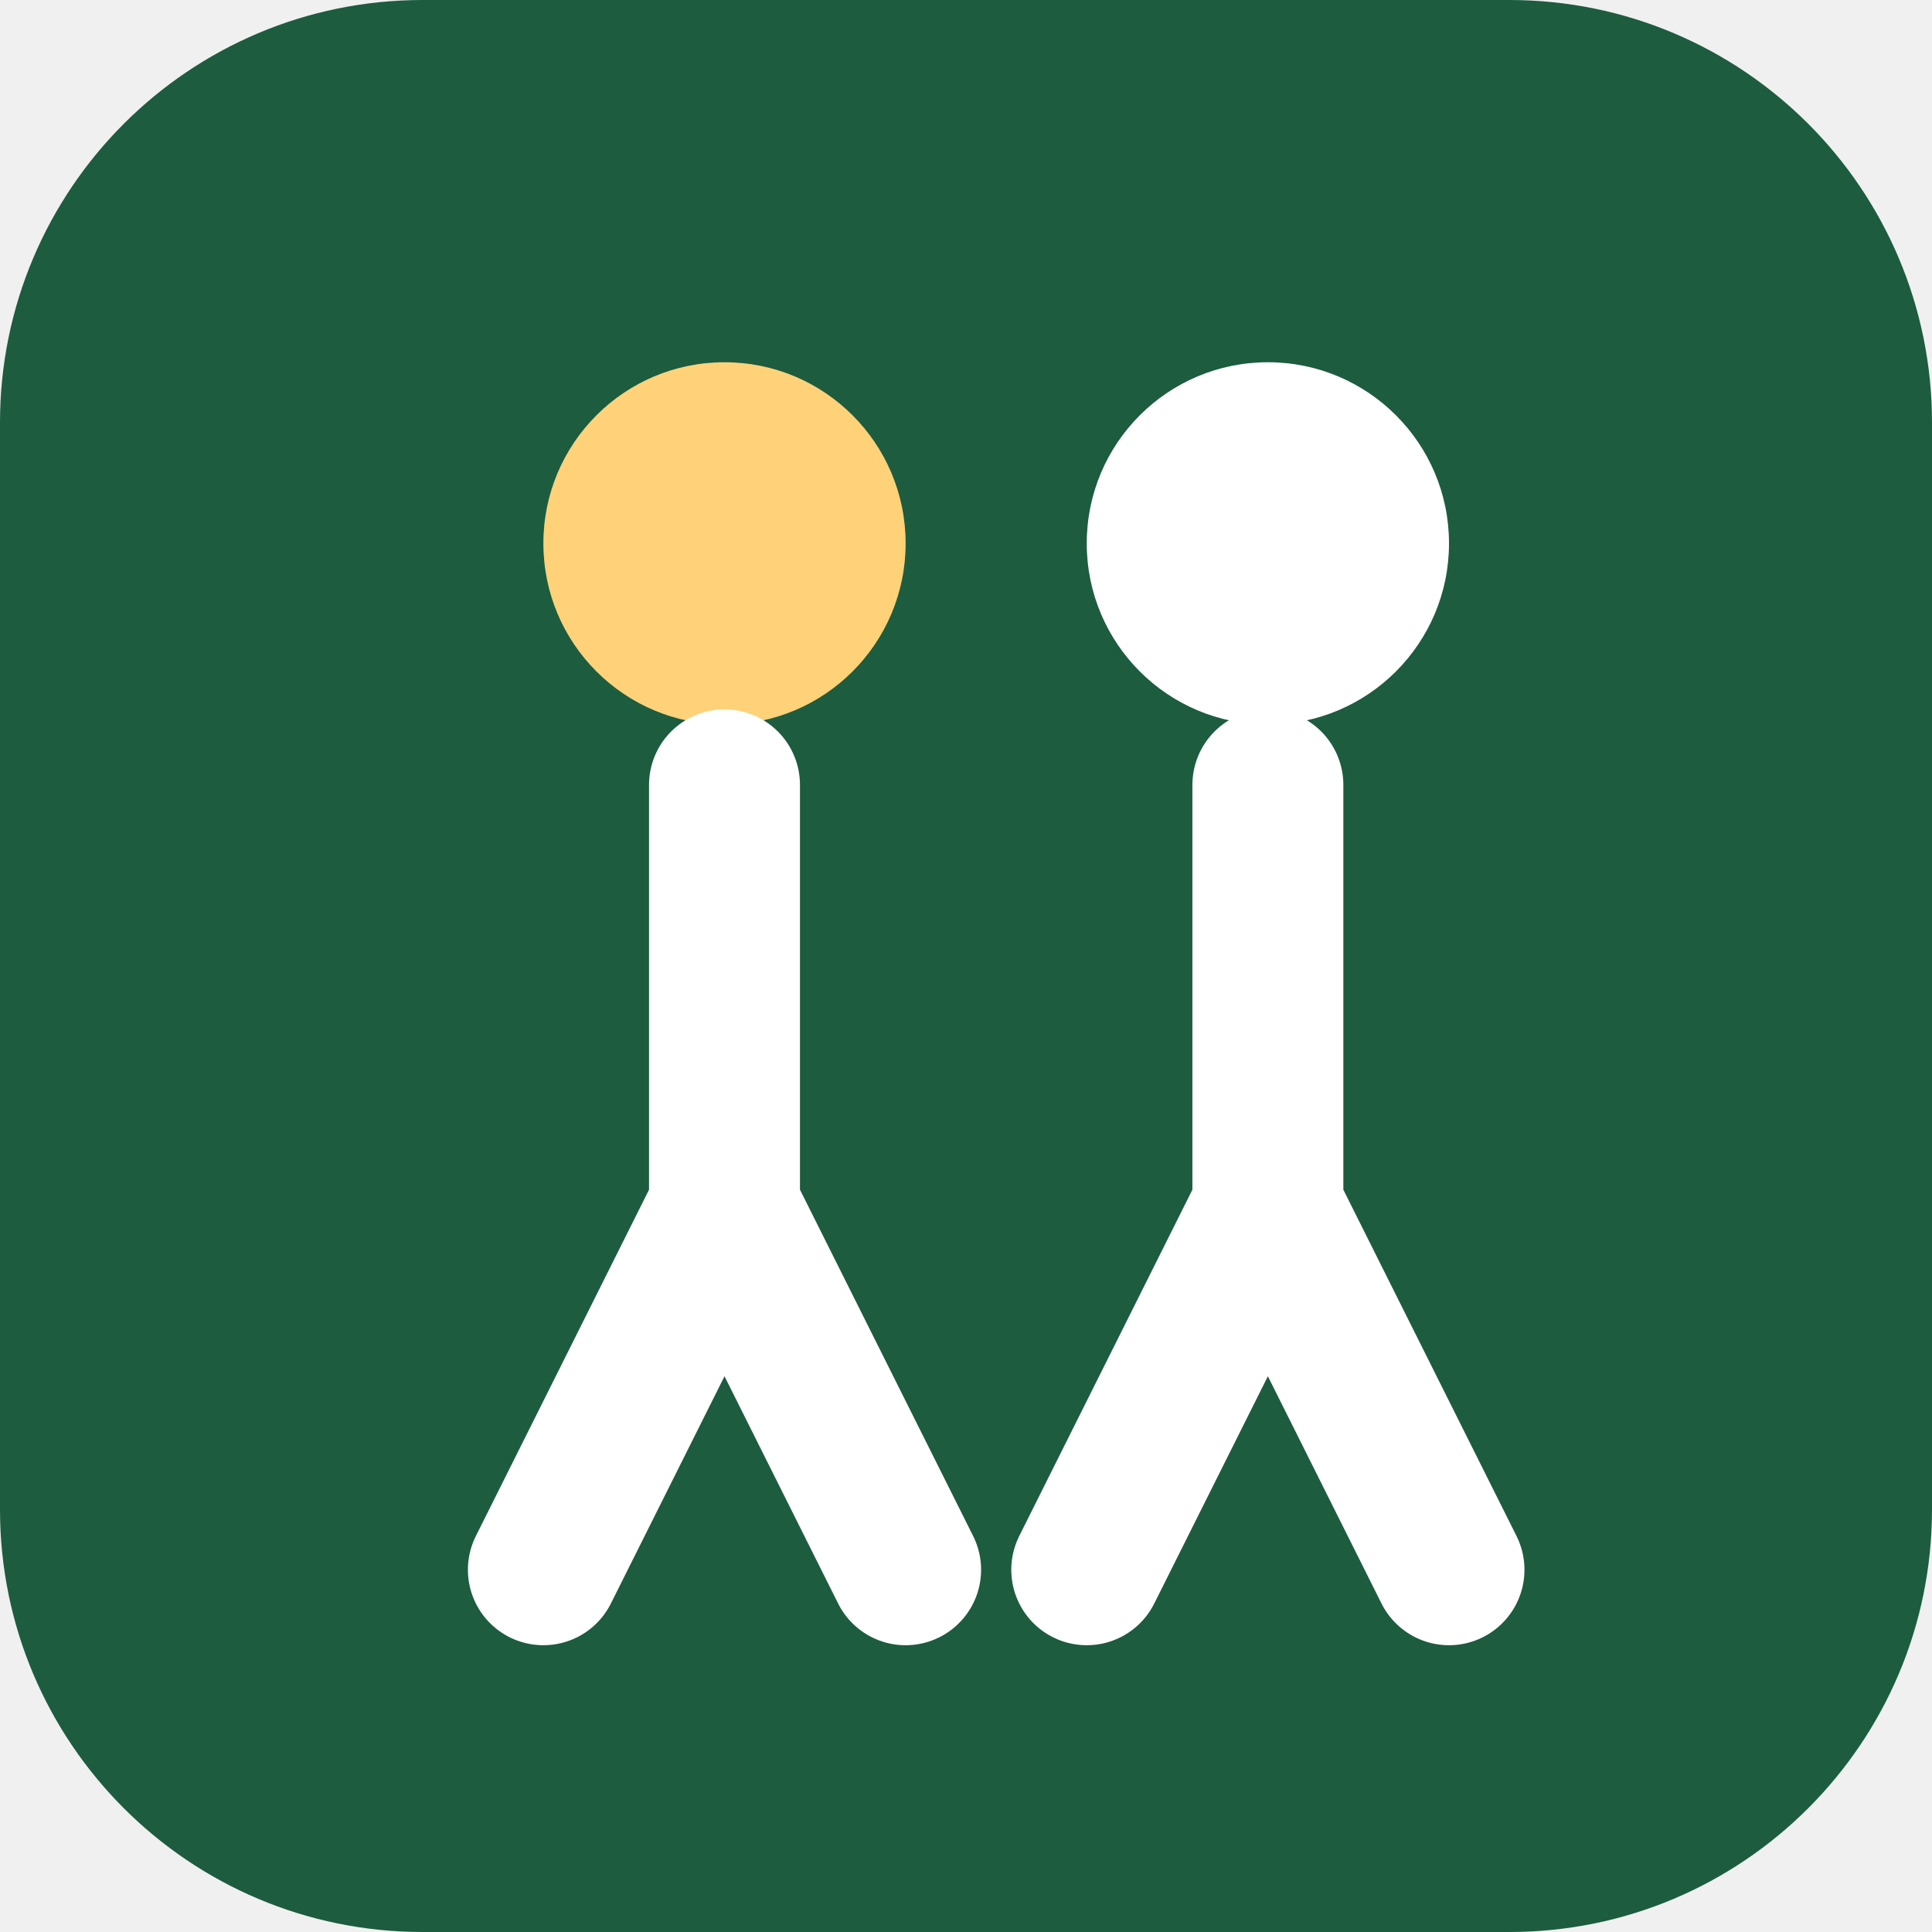
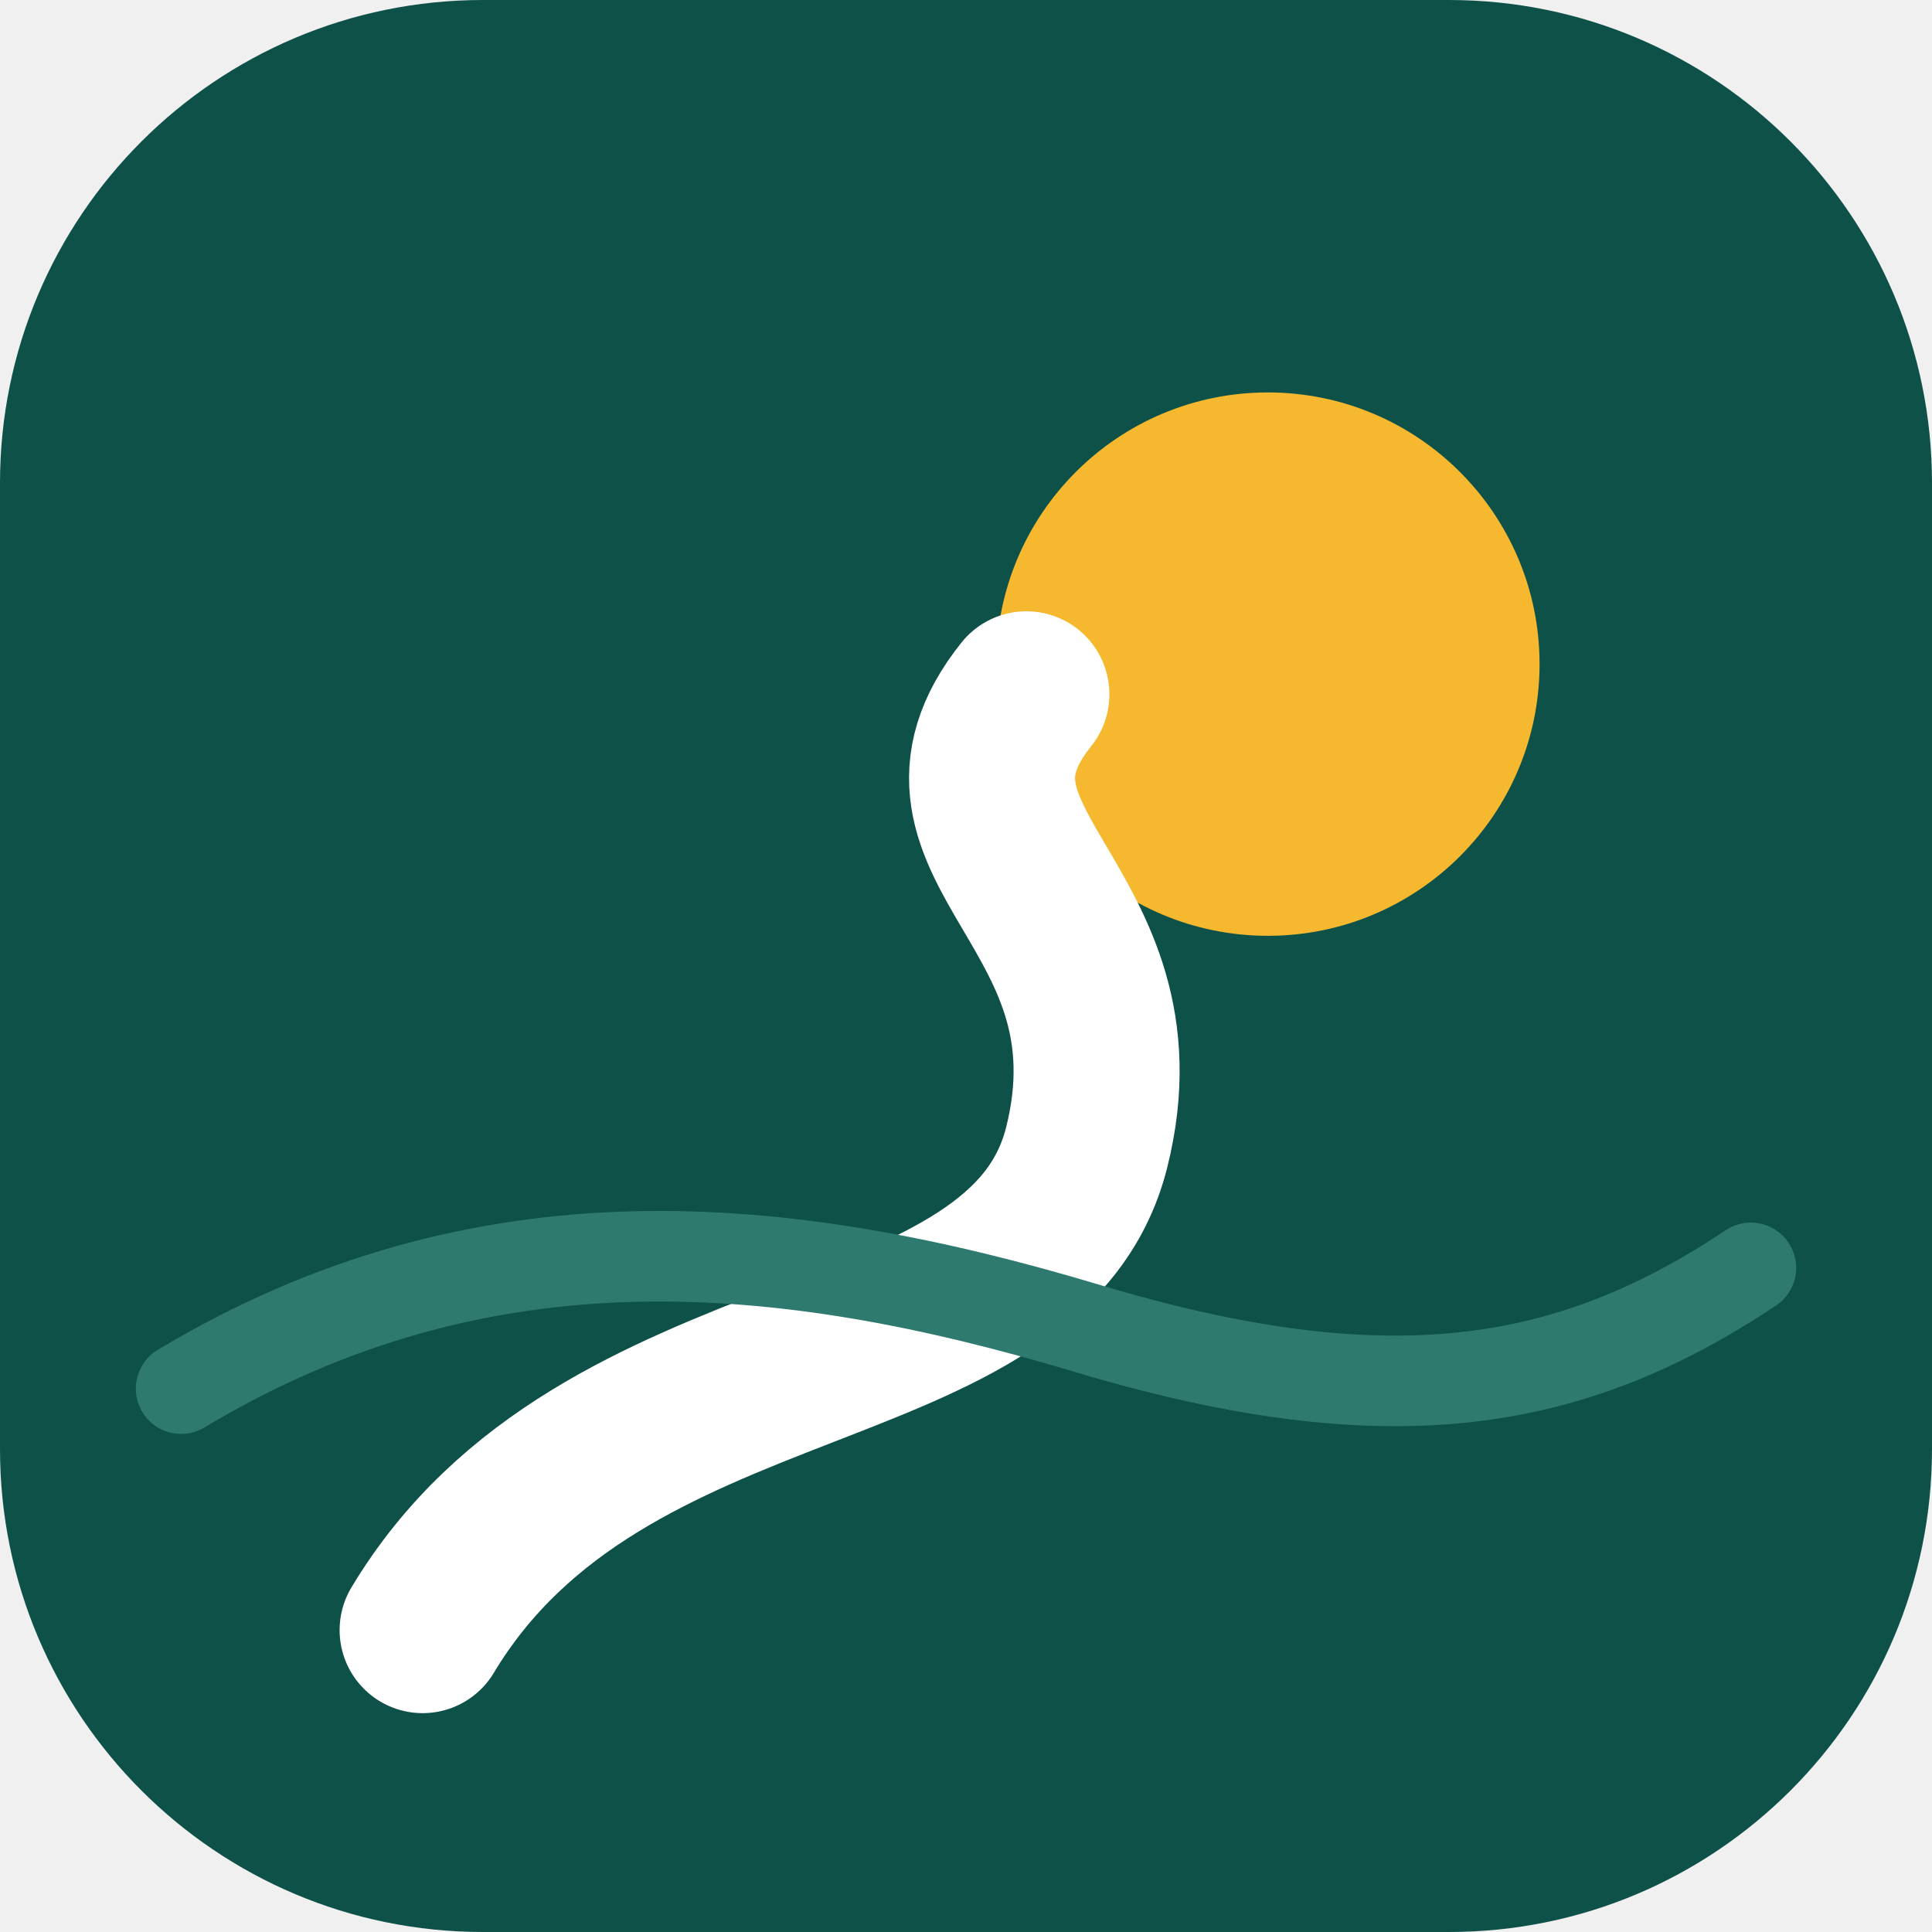
<svg xmlns="http://www.w3.org/2000/svg" viewBox="0 0 64 64">
-   <rect width="64" height="64" rx="14" fill="#1d5c3f" />
-   <circle cx="24" cy="18" r="6" fill="#ffd27a" />
-   <circle cx="42" cy="18" r="6" fill="#fff" />
-   <path d="M24 26v14l-6 12M24 40l6 12M42 26v14l-6 12M42 40l6 12" stroke="#fff" stroke-width="5" stroke-linecap="round" fill="none" />
+   <rect width="64" height="64" rx="16" fill="#0e5149" />
+   <circle cx="42" cy="22" r="9" fill="#f5b82e" />
+   <path d="M14 54c6-10 20-8 22-16s-6-10-2-15" fill="none" stroke="#fff" stroke-width="5.5" stroke-linecap="round" />
+   <path d="M6 46c10-6 20-5 30-2s16 2 22-2" fill="none" stroke="#2f7a6f" stroke-width="3" stroke-linecap="round" />
</svg>
